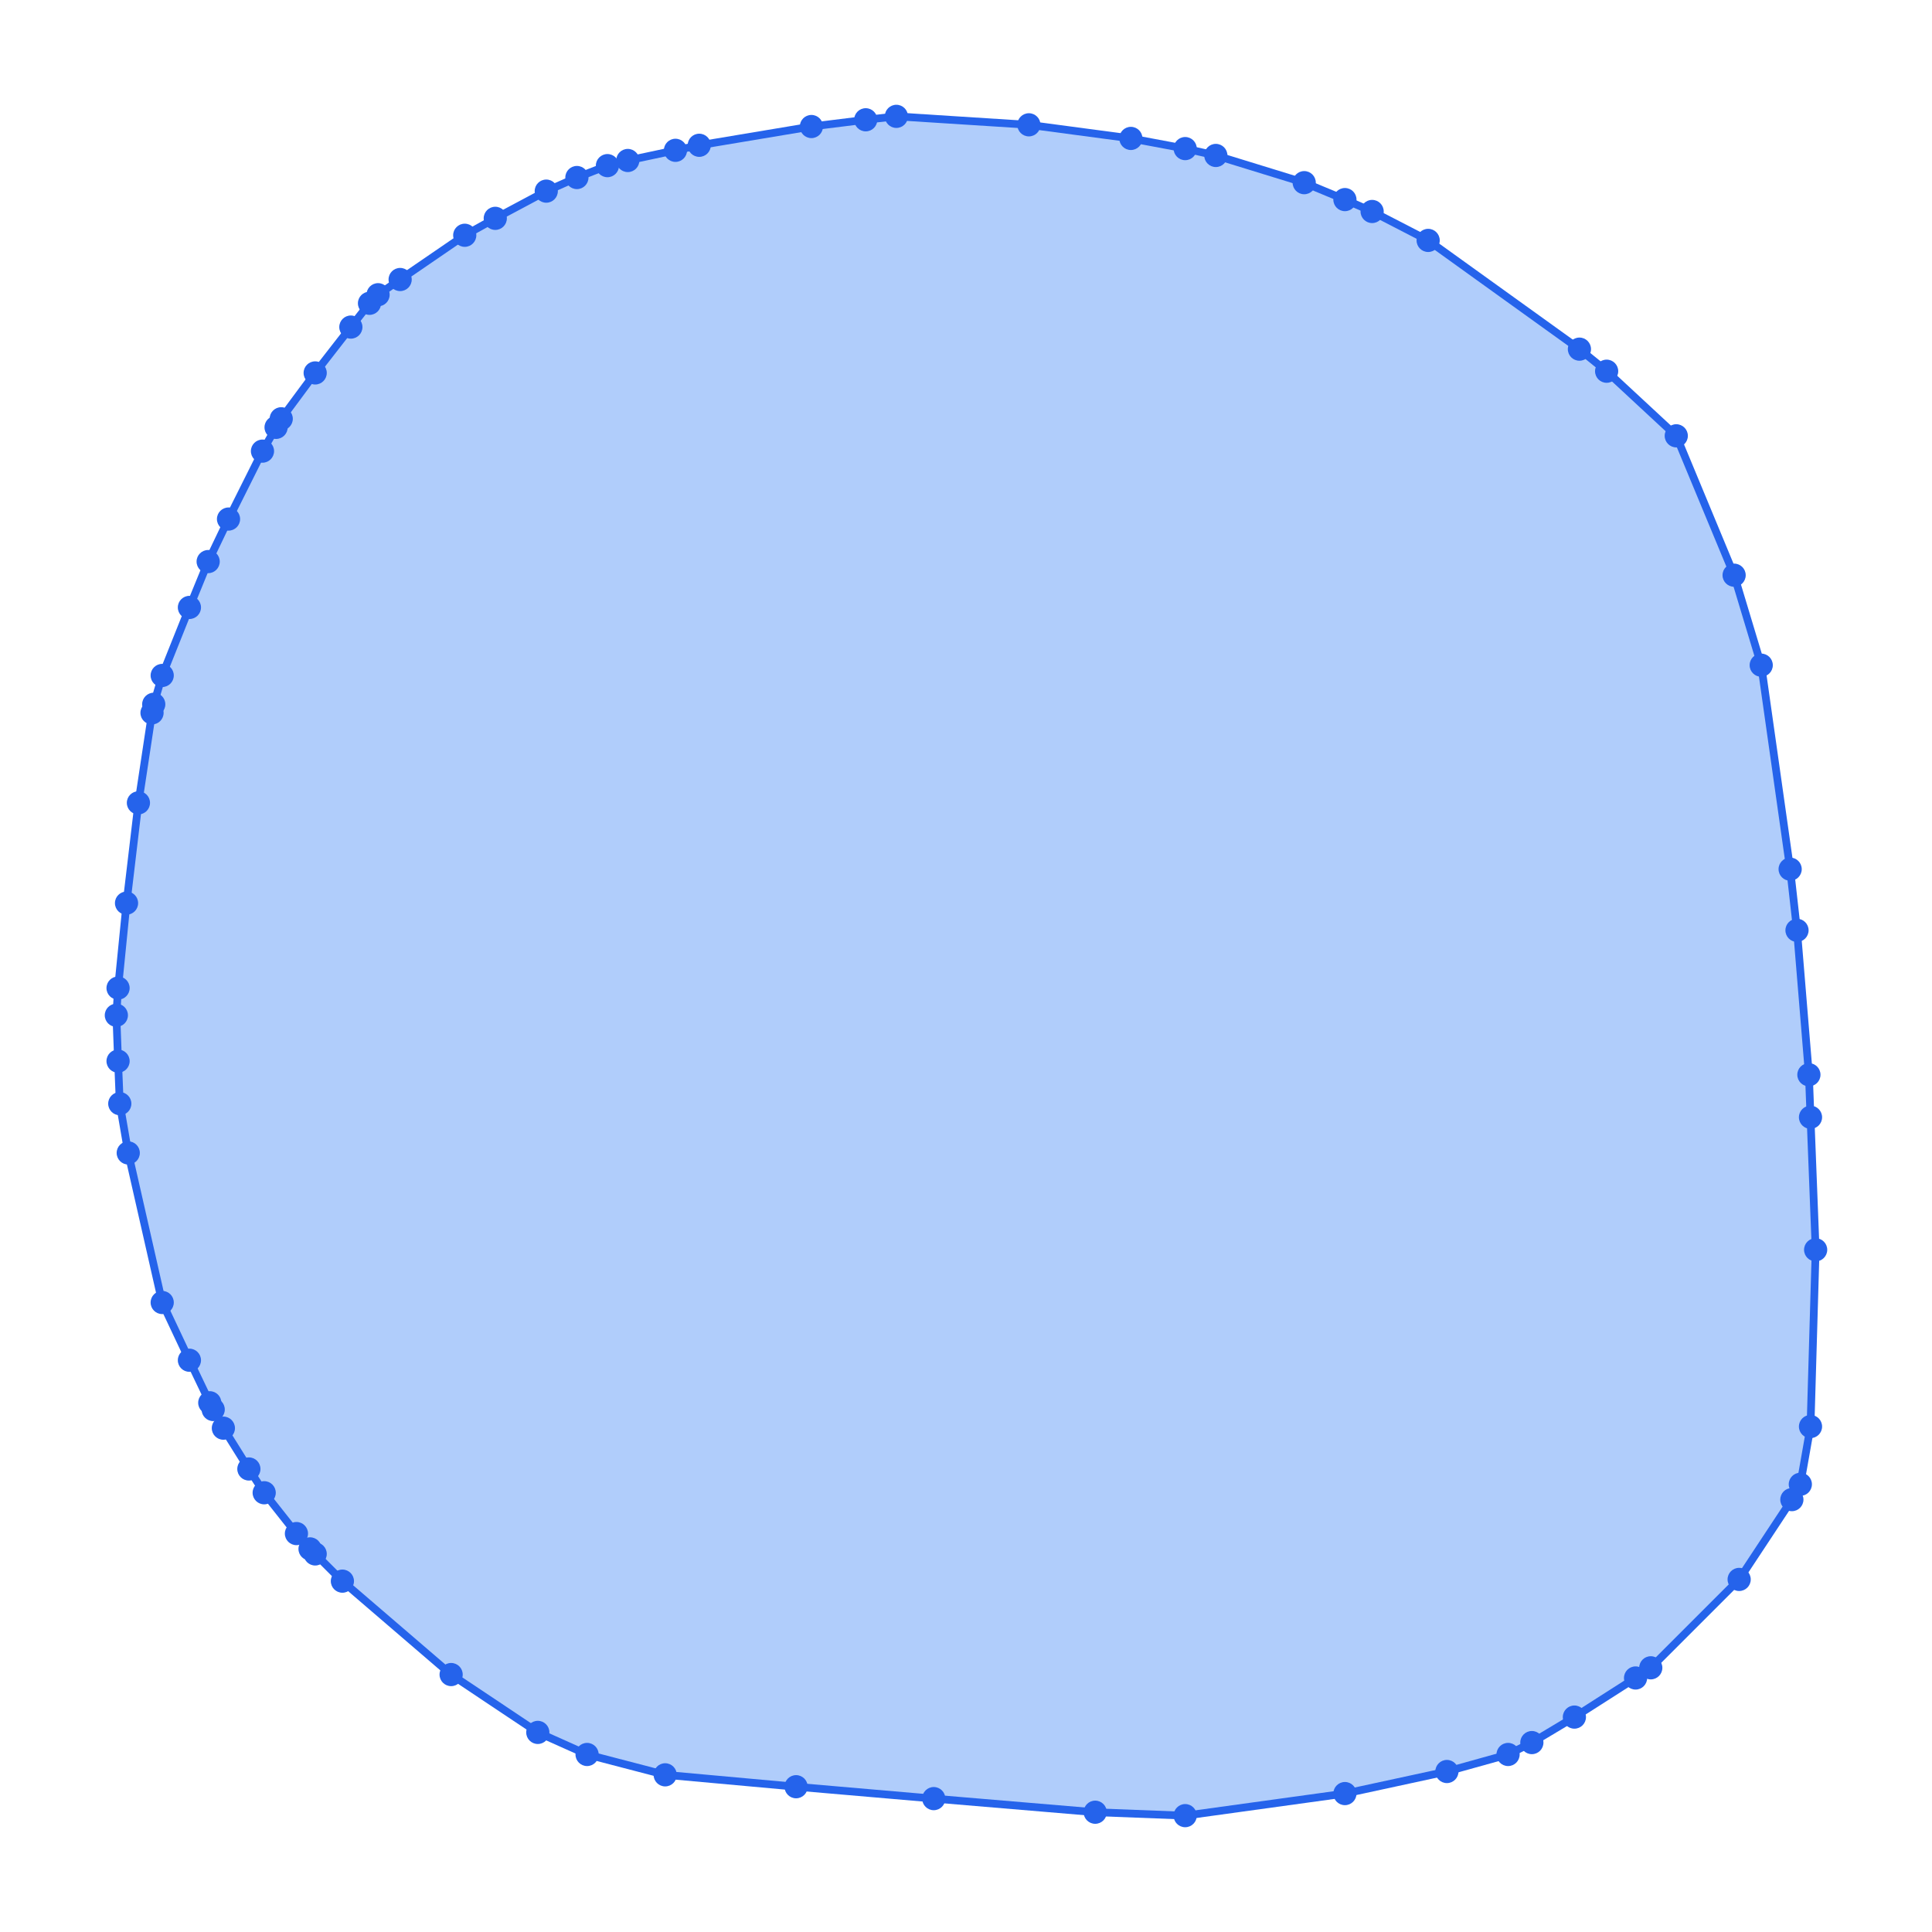
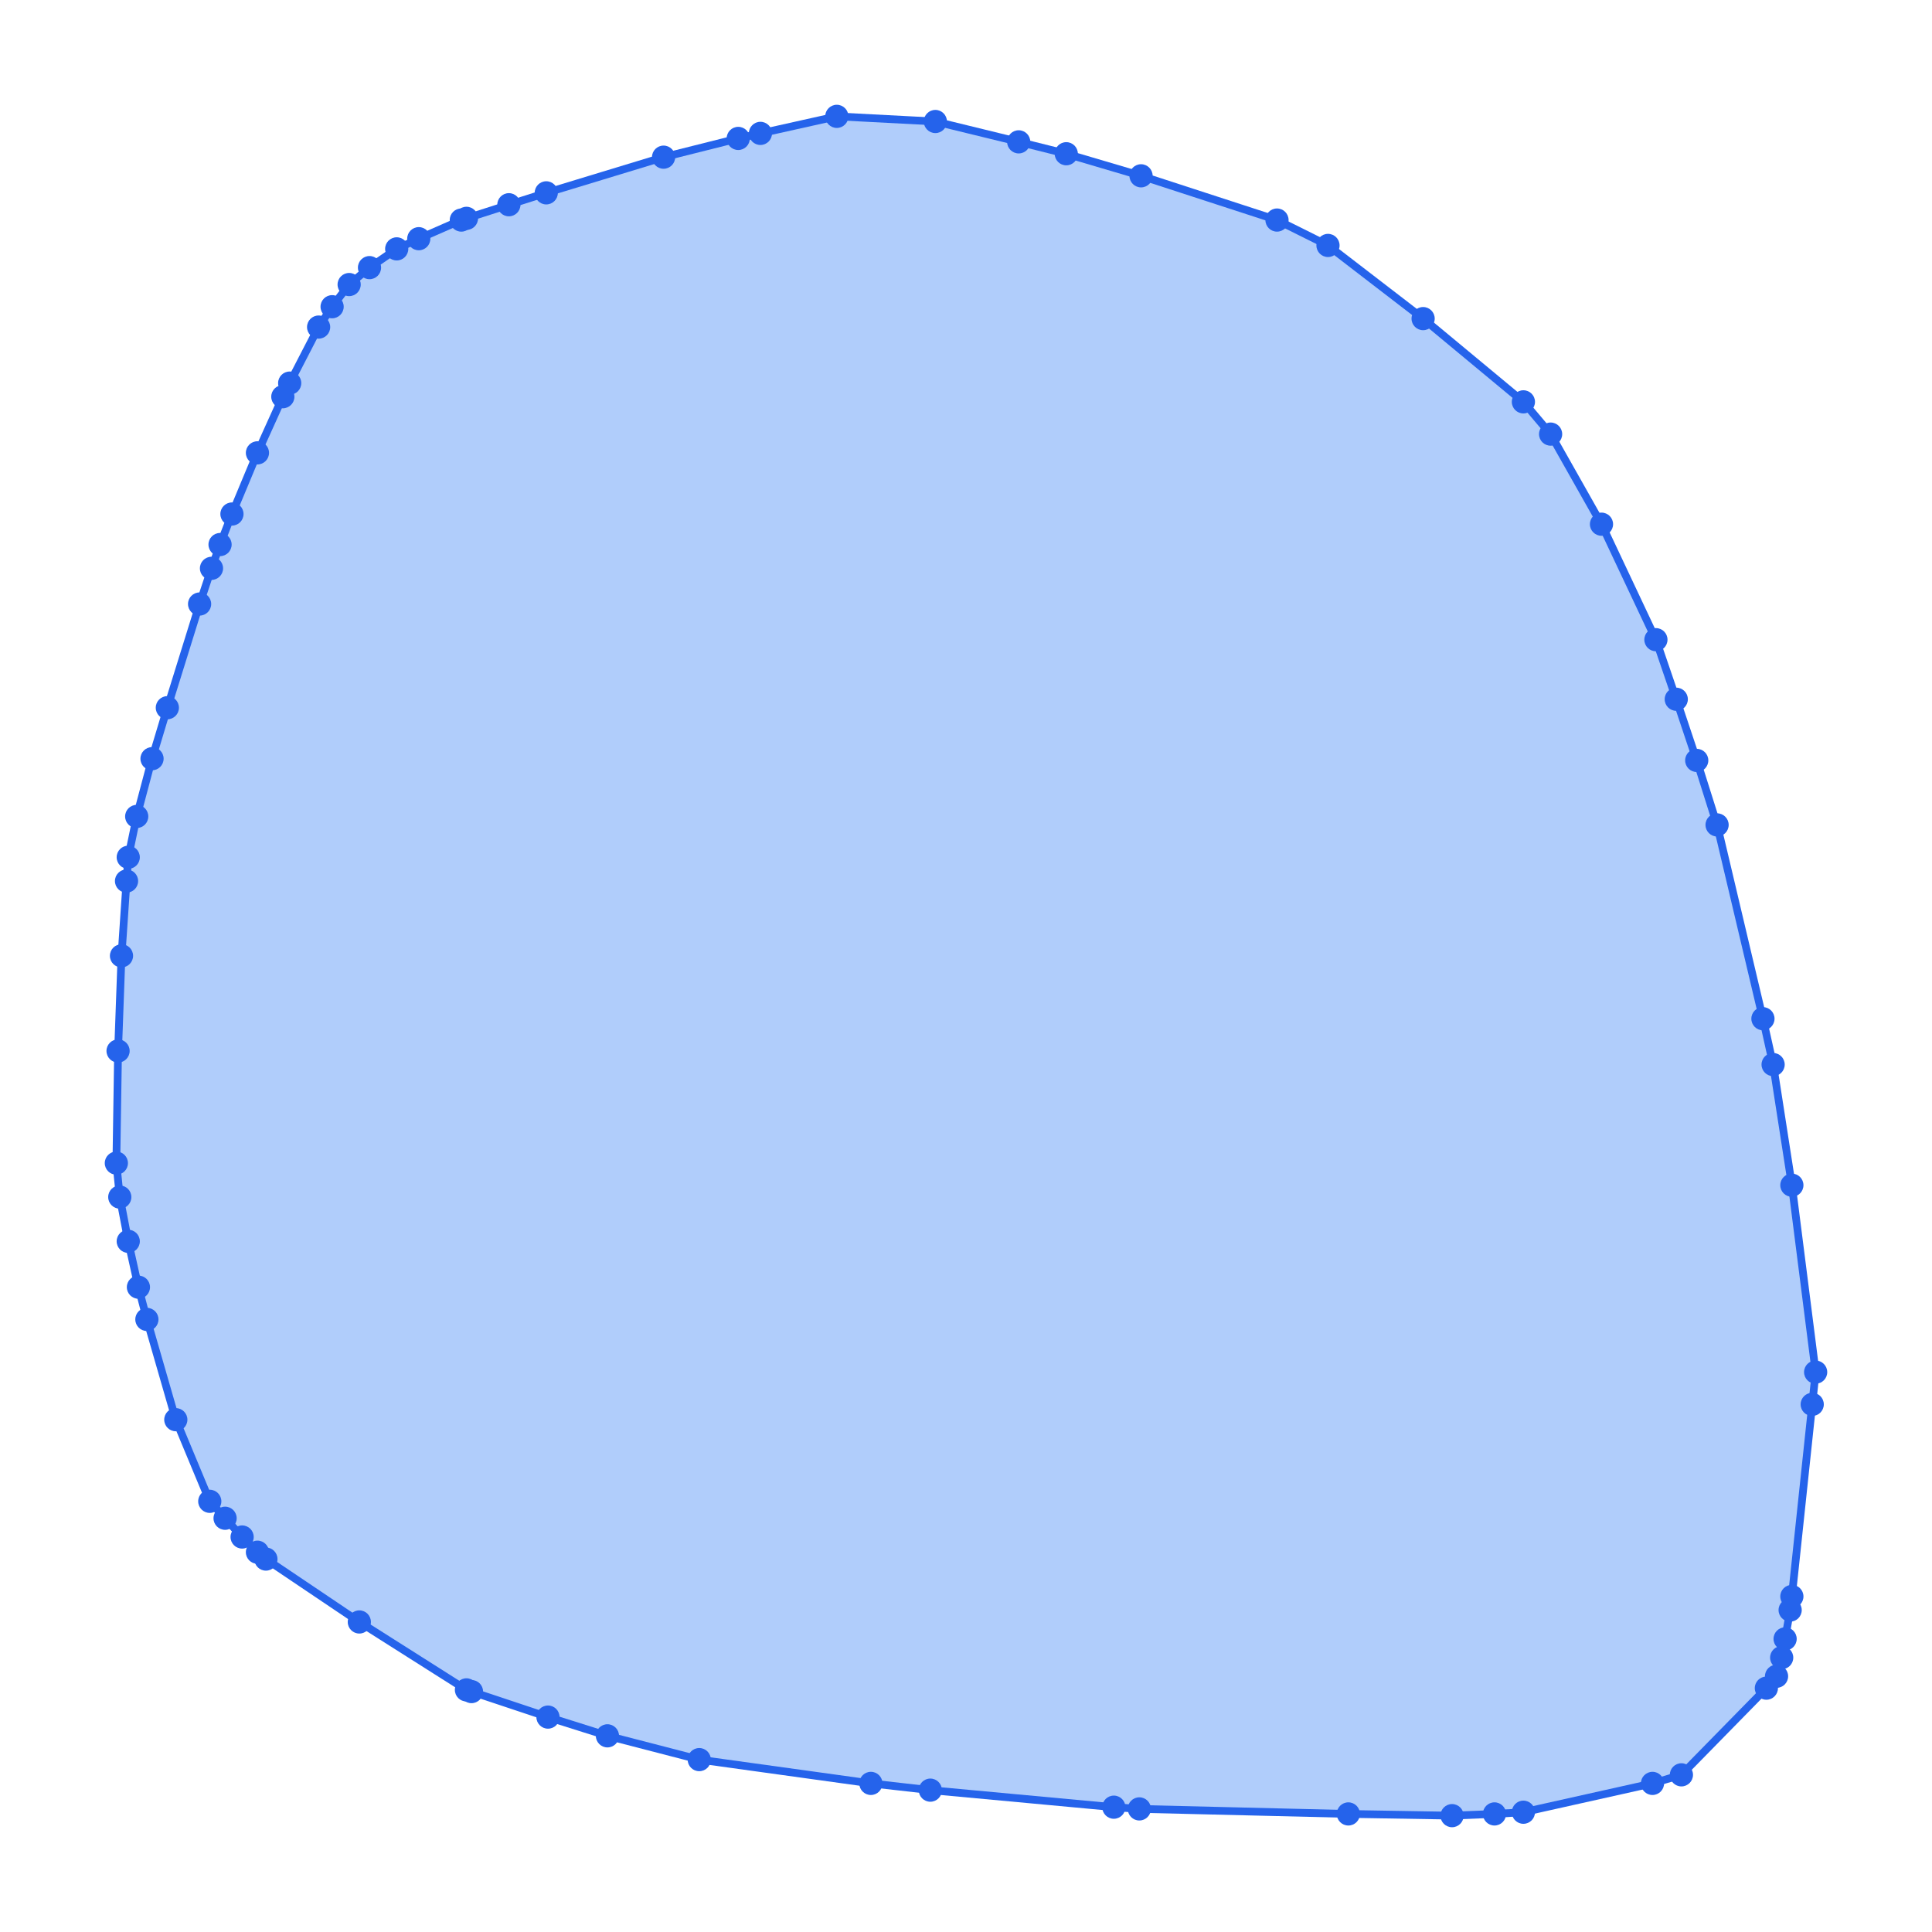
<svg xmlns="http://www.w3.org/2000/svg" width="2000" height="2000" viewBox="98.29 98.29 1803.42 1803.42">
-   <polygon points="1379.1,295.7 1431.4,322.7 1572.6,424.2 1598.0,444.8 1663.0,505.1 1717.0,635.2 1742.3,719.2 1769.3,909.6 1775.7,966.7 1786.8,1101.5 1788.3,1141.2 1793.1,1264.9 1788.3,1429.9 1778.8,1483.8 1770.9,1498.1 1721.7,1572.6 1639.2,1655.1 1625.0,1664.6 1567.9,1701.1 1528.2,1724.9 1506.0,1736.0 1448.9,1751.9 1353.7,1772.5 1204.6,1793.1 1120.6,1789.9 969.9,1777.2 841.4,1766.1 719.2,1755.0 646.3,1736.0 600.3,1715.4 519.4,1661.4 417.9,1574.2 392.5,1548.8 387.7,1544.1 375.0,1529.8 344.9,1491.7 330.6,1469.5 306.8,1431.4 297.3,1414.0 294.1,1407.7 275.1,1368.0 249.7,1314.1 218.0,1174.5 210.1,1128.5 208.5,1088.8 206.9,1046.0 208.5,1020.6 216.4,941.3 227.5,847.7 240.2,763.7 241.8,755.7 249.7,728.8 275.1,665.3 292.6,622.5 311.6,582.8 343.3,519.4 356.0,497.2 360.8,489.2 392.5,446.4 425.8,403.6 443.2,381.4 451.2,373.4 471.8,359.2 532.1,317.9 560.6,302.1 608.2,276.7 636.8,264.0 665.3,252.9 684.3,248.1 728.8,238.6 751.0,233.9 855.7,216.4 906.4,210.1 935.0,206.9 1058.7,214.8 1153.9,227.5 1204.6,237.0 1233.2,243.4 1315.7,268.8 1353.7,284.6" fill="#3b82f666" fill-rule="nonzero" stroke="#2563eb" stroke-width="7.214" stroke-linejoin="round" />
-   <circle cx="1379.1" cy="295.7" r="10.82" fill="#2563eb" />
-   <circle cx="1431.4" cy="322.7" r="10.82" fill="#2563eb" />
-   <circle cx="1572.6" cy="424.2" r="10.82" fill="#2563eb" />
-   <circle cx="1598.0" cy="444.8" r="10.82" fill="#2563eb" />
-   <circle cx="1663.0" cy="505.1" r="10.82" fill="#2563eb" />
-   <circle cx="1717.0" cy="635.2" r="10.82" fill="#2563eb" />
-   <circle cx="1742.3" cy="719.2" r="10.82" fill="#2563eb" />
-   <circle cx="1769.3" cy="909.6" r="10.82" fill="#2563eb" />
-   <circle cx="1775.7" cy="966.7" r="10.82" fill="#2563eb" />
-   <circle cx="1786.8" cy="1101.5" r="10.82" fill="#2563eb" />
-   <circle cx="1788.3" cy="1141.2" r="10.82" fill="#2563eb" />
-   <circle cx="1793.1" cy="1264.9" r="10.82" fill="#2563eb" />
-   <circle cx="1788.3" cy="1429.9" r="10.82" fill="#2563eb" />
-   <circle cx="1778.8" cy="1483.8" r="10.82" fill="#2563eb" />
-   <circle cx="1770.9" cy="1498.1" r="10.82" fill="#2563eb" />
-   <circle cx="1721.7" cy="1572.6" r="10.82" fill="#2563eb" />
-   <circle cx="1639.2" cy="1655.1" r="10.82" fill="#2563eb" />
-   <circle cx="1625.0" cy="1664.6" r="10.82" fill="#2563eb" />
-   <circle cx="1567.9" cy="1701.1" r="10.82" fill="#2563eb" />
-   <circle cx="1528.2" cy="1724.9" r="10.82" fill="#2563eb" />
-   <circle cx="1506.0" cy="1736.0" r="10.82" fill="#2563eb" />
-   <circle cx="1448.9" cy="1751.9" r="10.82" fill="#2563eb" />
-   <circle cx="1353.7" cy="1772.5" r="10.82" fill="#2563eb" />
-   <circle cx="1204.6" cy="1793.1" r="10.82" fill="#2563eb" />
-   <circle cx="1120.6" cy="1789.9" r="10.82" fill="#2563eb" />
-   <circle cx="969.9" cy="1777.2" r="10.82" fill="#2563eb" />
-   <circle cx="841.4" cy="1766.1" r="10.82" fill="#2563eb" />
-   <circle cx="719.2" cy="1755.0" r="10.82" fill="#2563eb" />
-   <circle cx="646.3" cy="1736.0" r="10.82" fill="#2563eb" />
-   <circle cx="600.3" cy="1715.4" r="10.82" fill="#2563eb" />
-   <circle cx="519.4" cy="1661.4" r="10.82" fill="#2563eb" />
-   <circle cx="417.9" cy="1574.2" r="10.82" fill="#2563eb" />
-   <circle cx="392.5" cy="1548.8" r="10.82" fill="#2563eb" />
-   <circle cx="387.7" cy="1544.1" r="10.82" fill="#2563eb" />
-   <circle cx="375.0" cy="1529.8" r="10.82" fill="#2563eb" />
-   <circle cx="344.9" cy="1491.7" r="10.82" fill="#2563eb" />
-   <circle cx="330.6" cy="1469.5" r="10.82" fill="#2563eb" />
-   <circle cx="306.8" cy="1431.4" r="10.82" fill="#2563eb" />
-   <circle cx="297.3" cy="1414.0" r="10.82" fill="#2563eb" />
-   <circle cx="294.1" cy="1407.7" r="10.82" fill="#2563eb" />
-   <circle cx="275.1" cy="1368.0" r="10.82" fill="#2563eb" />
-   <circle cx="249.7" cy="1314.1" r="10.82" fill="#2563eb" />
-   <circle cx="218.0" cy="1174.5" r="10.82" fill="#2563eb" />
-   <circle cx="210.1" cy="1128.5" r="10.82" fill="#2563eb" />
-   <circle cx="208.5" cy="1088.8" r="10.82" fill="#2563eb" />
-   <circle cx="206.9" cy="1046.0" r="10.82" fill="#2563eb" />
-   <circle cx="208.5" cy="1020.6" r="10.82" fill="#2563eb" />
-   <circle cx="216.4" cy="941.3" r="10.82" fill="#2563eb" />
-   <circle cx="227.5" cy="847.7" r="10.82" fill="#2563eb" />
-   <circle cx="240.2" cy="763.7" r="10.82" fill="#2563eb" />
-   <circle cx="241.8" cy="755.7" r="10.82" fill="#2563eb" />
-   <circle cx="249.7" cy="728.8" r="10.82" fill="#2563eb" />
-   <circle cx="275.1" cy="665.3" r="10.82" fill="#2563eb" />
-   <circle cx="292.6" cy="622.5" r="10.82" fill="#2563eb" />
-   <circle cx="311.6" cy="582.8" r="10.82" fill="#2563eb" />
-   <circle cx="343.3" cy="519.4" r="10.82" fill="#2563eb" />
-   <circle cx="356.0" cy="497.2" r="10.82" fill="#2563eb" />
-   <circle cx="360.8" cy="489.2" r="10.82" fill="#2563eb" />
-   <circle cx="392.5" cy="446.4" r="10.82" fill="#2563eb" />
-   <circle cx="425.8" cy="403.6" r="10.82" fill="#2563eb" />
-   <circle cx="443.2" cy="381.4" r="10.82" fill="#2563eb" />
-   <circle cx="451.2" cy="373.4" r="10.82" fill="#2563eb" />
-   <circle cx="471.8" cy="359.2" r="10.82" fill="#2563eb" />
-   <circle cx="532.1" cy="317.9" r="10.82" fill="#2563eb" />
-   <circle cx="560.6" cy="302.1" r="10.82" fill="#2563eb" />
-   <circle cx="608.2" cy="276.7" r="10.82" fill="#2563eb" />
-   <circle cx="636.8" cy="264.0" r="10.82" fill="#2563eb" />
-   <circle cx="665.3" cy="252.9" r="10.82" fill="#2563eb" />
-   <circle cx="684.3" cy="248.1" r="10.82" fill="#2563eb" />
-   <circle cx="728.8" cy="238.6" r="10.82" fill="#2563eb" />
-   <circle cx="751.0" cy="233.9" r="10.82" fill="#2563eb" />
-   <circle cx="855.7" cy="216.4" r="10.82" fill="#2563eb" />
-   <circle cx="906.4" cy="210.1" r="10.82" fill="#2563eb" />
-   <circle cx="935.0" cy="206.9" r="10.82" fill="#2563eb" />
-   <circle cx="1058.7" cy="214.8" r="10.82" fill="#2563eb" />
-   <circle cx="1153.9" cy="227.5" r="10.82" fill="#2563eb" />
-   <circle cx="1204.6" cy="237.0" r="10.82" fill="#2563eb" />
-   <circle cx="1233.2" cy="243.4" r="10.82" fill="#2563eb" />
-   <circle cx="1315.7" cy="268.8" r="10.82" fill="#2563eb" />
-   <circle cx="1353.7" cy="284.6" r="10.82" fill="#2563eb" />
+   <polygon points="1426.7,395.7 1520.3,473.4 1545.7,503.5 1593.2,587.6 1644.0,695.4 1663.0,751.0 1682.1,808.1 1701.1,868.3 1743.9,1049.2 1753.4,1092.0 1770.9,1204.6 1793.1,1379.1 1789.9,1409.2 1770.9,1588.5 1769.3,1601.2 1764.6,1628.1 1761.4,1645.6 1756.6,1663.0 1747.1,1674.1 1667.8,1755.0 1640.8,1763.0 1520.3,1789.9 1493.3,1791.5 1453.7,1793.1 1356.9,1791.5 1161.8,1786.8 1138.0,1785.2 966.7,1769.3 911.2,1763.0 751.0,1740.8 665.3,1718.6 609.8,1701.1 538.4,1677.3 533.7,1675.7 433.7,1612.3 346.5,1553.6 338.6,1547.2 324.3,1533.0 308.4,1515.5 294.1,1499.7 262.4,1423.5 235.4,1329.9 227.5,1299.8 218.0,1257.0 210.1,1215.7 206.9,1184.0 208.5,1079.3 211.7,990.5 216.4,920.7 218.0,898.5 225.9,860.4 240.2,806.5 254.5,758.9 284.6,662.1 295.7,628.8 303.7,606.6 314.8,578.1 338.6,521.0 362.3,468.6 368.7,455.9 395.7,403.6 408.3,384.6 424.2,363.9 443.2,348.1 468.6,330.6 489.2,321.1 528.9,303.7 533.7,302.1 573.3,289.4 608.2,278.3 717.7,245.0 787.4,227.5 808.1,222.8 879.4,206.9 971.4,211.7 1049.2,230.7 1093.6,241.8 1163.4,262.4 1290.3,303.7 1337.9,327.4" fill="#3b82f666" fill-rule="nonzero" stroke="#2563eb" stroke-width="7.214" stroke-linejoin="round" />
+   <circle cx="1426.7" cy="395.7" r="10.82" fill="#2563eb" />
+   <circle cx="1520.3" cy="473.4" r="10.82" fill="#2563eb" />
+   <circle cx="1545.7" cy="503.5" r="10.82" fill="#2563eb" />
+   <circle cx="1593.2" cy="587.6" r="10.82" fill="#2563eb" />
+   <circle cx="1644.0" cy="695.4" r="10.82" fill="#2563eb" />
+   <circle cx="1663.0" cy="751.0" r="10.82" fill="#2563eb" />
+   <circle cx="1682.1" cy="808.1" r="10.82" fill="#2563eb" />
+   <circle cx="1701.1" cy="868.3" r="10.82" fill="#2563eb" />
+   <circle cx="1743.9" cy="1049.2" r="10.82" fill="#2563eb" />
+   <circle cx="1753.4" cy="1092.0" r="10.82" fill="#2563eb" />
+   <circle cx="1770.9" cy="1204.6" r="10.82" fill="#2563eb" />
+   <circle cx="1793.1" cy="1379.1" r="10.82" fill="#2563eb" />
+   <circle cx="1789.9" cy="1409.2" r="10.82" fill="#2563eb" />
+   <circle cx="1770.9" cy="1588.5" r="10.82" fill="#2563eb" />
+   <circle cx="1769.3" cy="1601.2" r="10.82" fill="#2563eb" />
+   <circle cx="1764.6" cy="1628.1" r="10.82" fill="#2563eb" />
+   <circle cx="1761.4" cy="1645.6" r="10.82" fill="#2563eb" />
+   <circle cx="1756.6" cy="1663.0" r="10.82" fill="#2563eb" />
+   <circle cx="1747.1" cy="1674.1" r="10.82" fill="#2563eb" />
+   <circle cx="1667.8" cy="1755.0" r="10.82" fill="#2563eb" />
+   <circle cx="1640.8" cy="1763.0" r="10.82" fill="#2563eb" />
+   <circle cx="1520.3" cy="1789.9" r="10.82" fill="#2563eb" />
+   <circle cx="1493.3" cy="1791.5" r="10.82" fill="#2563eb" />
+   <circle cx="1453.7" cy="1793.1" r="10.82" fill="#2563eb" />
+   <circle cx="1356.9" cy="1791.5" r="10.82" fill="#2563eb" />
+   <circle cx="1161.8" cy="1786.8" r="10.82" fill="#2563eb" />
+   <circle cx="1138.0" cy="1785.2" r="10.82" fill="#2563eb" />
+   <circle cx="966.7" cy="1769.3" r="10.82" fill="#2563eb" />
+   <circle cx="911.2" cy="1763.0" r="10.82" fill="#2563eb" />
+   <circle cx="751.0" cy="1740.8" r="10.82" fill="#2563eb" />
+   <circle cx="665.3" cy="1718.6" r="10.82" fill="#2563eb" />
+   <circle cx="609.8" cy="1701.1" r="10.82" fill="#2563eb" />
+   <circle cx="538.4" cy="1677.3" r="10.82" fill="#2563eb" />
+   <circle cx="533.7" cy="1675.7" r="10.82" fill="#2563eb" />
+   <circle cx="433.7" cy="1612.3" r="10.82" fill="#2563eb" />
+   <circle cx="346.5" cy="1553.6" r="10.82" fill="#2563eb" />
+   <circle cx="338.6" cy="1547.2" r="10.82" fill="#2563eb" />
+   <circle cx="324.3" cy="1533.0" r="10.82" fill="#2563eb" />
+   <circle cx="308.4" cy="1515.5" r="10.82" fill="#2563eb" />
+   <circle cx="294.1" cy="1499.7" r="10.82" fill="#2563eb" />
+   <circle cx="262.4" cy="1423.5" r="10.82" fill="#2563eb" />
+   <circle cx="235.4" cy="1329.9" r="10.82" fill="#2563eb" />
+   <circle cx="227.5" cy="1299.8" r="10.82" fill="#2563eb" />
+   <circle cx="218.0" cy="1257.0" r="10.82" fill="#2563eb" />
+   <circle cx="210.1" cy="1215.7" r="10.82" fill="#2563eb" />
+   <circle cx="206.9" cy="1184.0" r="10.82" fill="#2563eb" />
+   <circle cx="208.5" cy="1079.3" r="10.82" fill="#2563eb" />
+   <circle cx="211.7" cy="990.5" r="10.82" fill="#2563eb" />
+   <circle cx="216.4" cy="920.7" r="10.82" fill="#2563eb" />
+   <circle cx="218.0" cy="898.5" r="10.82" fill="#2563eb" />
+   <circle cx="225.9" cy="860.4" r="10.82" fill="#2563eb" />
+   <circle cx="240.2" cy="806.5" r="10.82" fill="#2563eb" />
+   <circle cx="254.5" cy="758.9" r="10.82" fill="#2563eb" />
+   <circle cx="284.6" cy="662.1" r="10.82" fill="#2563eb" />
+   <circle cx="295.7" cy="628.8" r="10.82" fill="#2563eb" />
+   <circle cx="303.7" cy="606.6" r="10.82" fill="#2563eb" />
+   <circle cx="314.8" cy="578.1" r="10.82" fill="#2563eb" />
+   <circle cx="338.6" cy="521.0" r="10.82" fill="#2563eb" />
+   <circle cx="362.3" cy="468.6" r="10.82" fill="#2563eb" />
+   <circle cx="368.7" cy="455.9" r="10.82" fill="#2563eb" />
+   <circle cx="395.7" cy="403.6" r="10.82" fill="#2563eb" />
+   <circle cx="408.3" cy="384.6" r="10.82" fill="#2563eb" />
+   <circle cx="424.2" cy="363.9" r="10.82" fill="#2563eb" />
+   <circle cx="443.2" cy="348.1" r="10.82" fill="#2563eb" />
+   <circle cx="468.6" cy="330.6" r="10.82" fill="#2563eb" />
+   <circle cx="489.2" cy="321.1" r="10.82" fill="#2563eb" />
+   <circle cx="528.9" cy="303.7" r="10.82" fill="#2563eb" />
+   <circle cx="533.7" cy="302.1" r="10.82" fill="#2563eb" />
+   <circle cx="573.3" cy="289.4" r="10.82" fill="#2563eb" />
+   <circle cx="608.2" cy="278.3" r="10.82" fill="#2563eb" />
+   <circle cx="717.7" cy="245.0" r="10.82" fill="#2563eb" />
+   <circle cx="787.4" cy="227.5" r="10.82" fill="#2563eb" />
+   <circle cx="808.1" cy="222.8" r="10.82" fill="#2563eb" />
+   <circle cx="879.4" cy="206.9" r="10.82" fill="#2563eb" />
+   <circle cx="971.4" cy="211.7" r="10.82" fill="#2563eb" />
+   <circle cx="1049.2" cy="230.7" r="10.82" fill="#2563eb" />
+   <circle cx="1093.6" cy="241.8" r="10.82" fill="#2563eb" />
+   <circle cx="1163.4" cy="262.4" r="10.82" fill="#2563eb" />
+   <circle cx="1290.3" cy="303.7" r="10.82" fill="#2563eb" />
+   <circle cx="1337.9" cy="327.4" r="10.82" fill="#2563eb" />
</svg>
